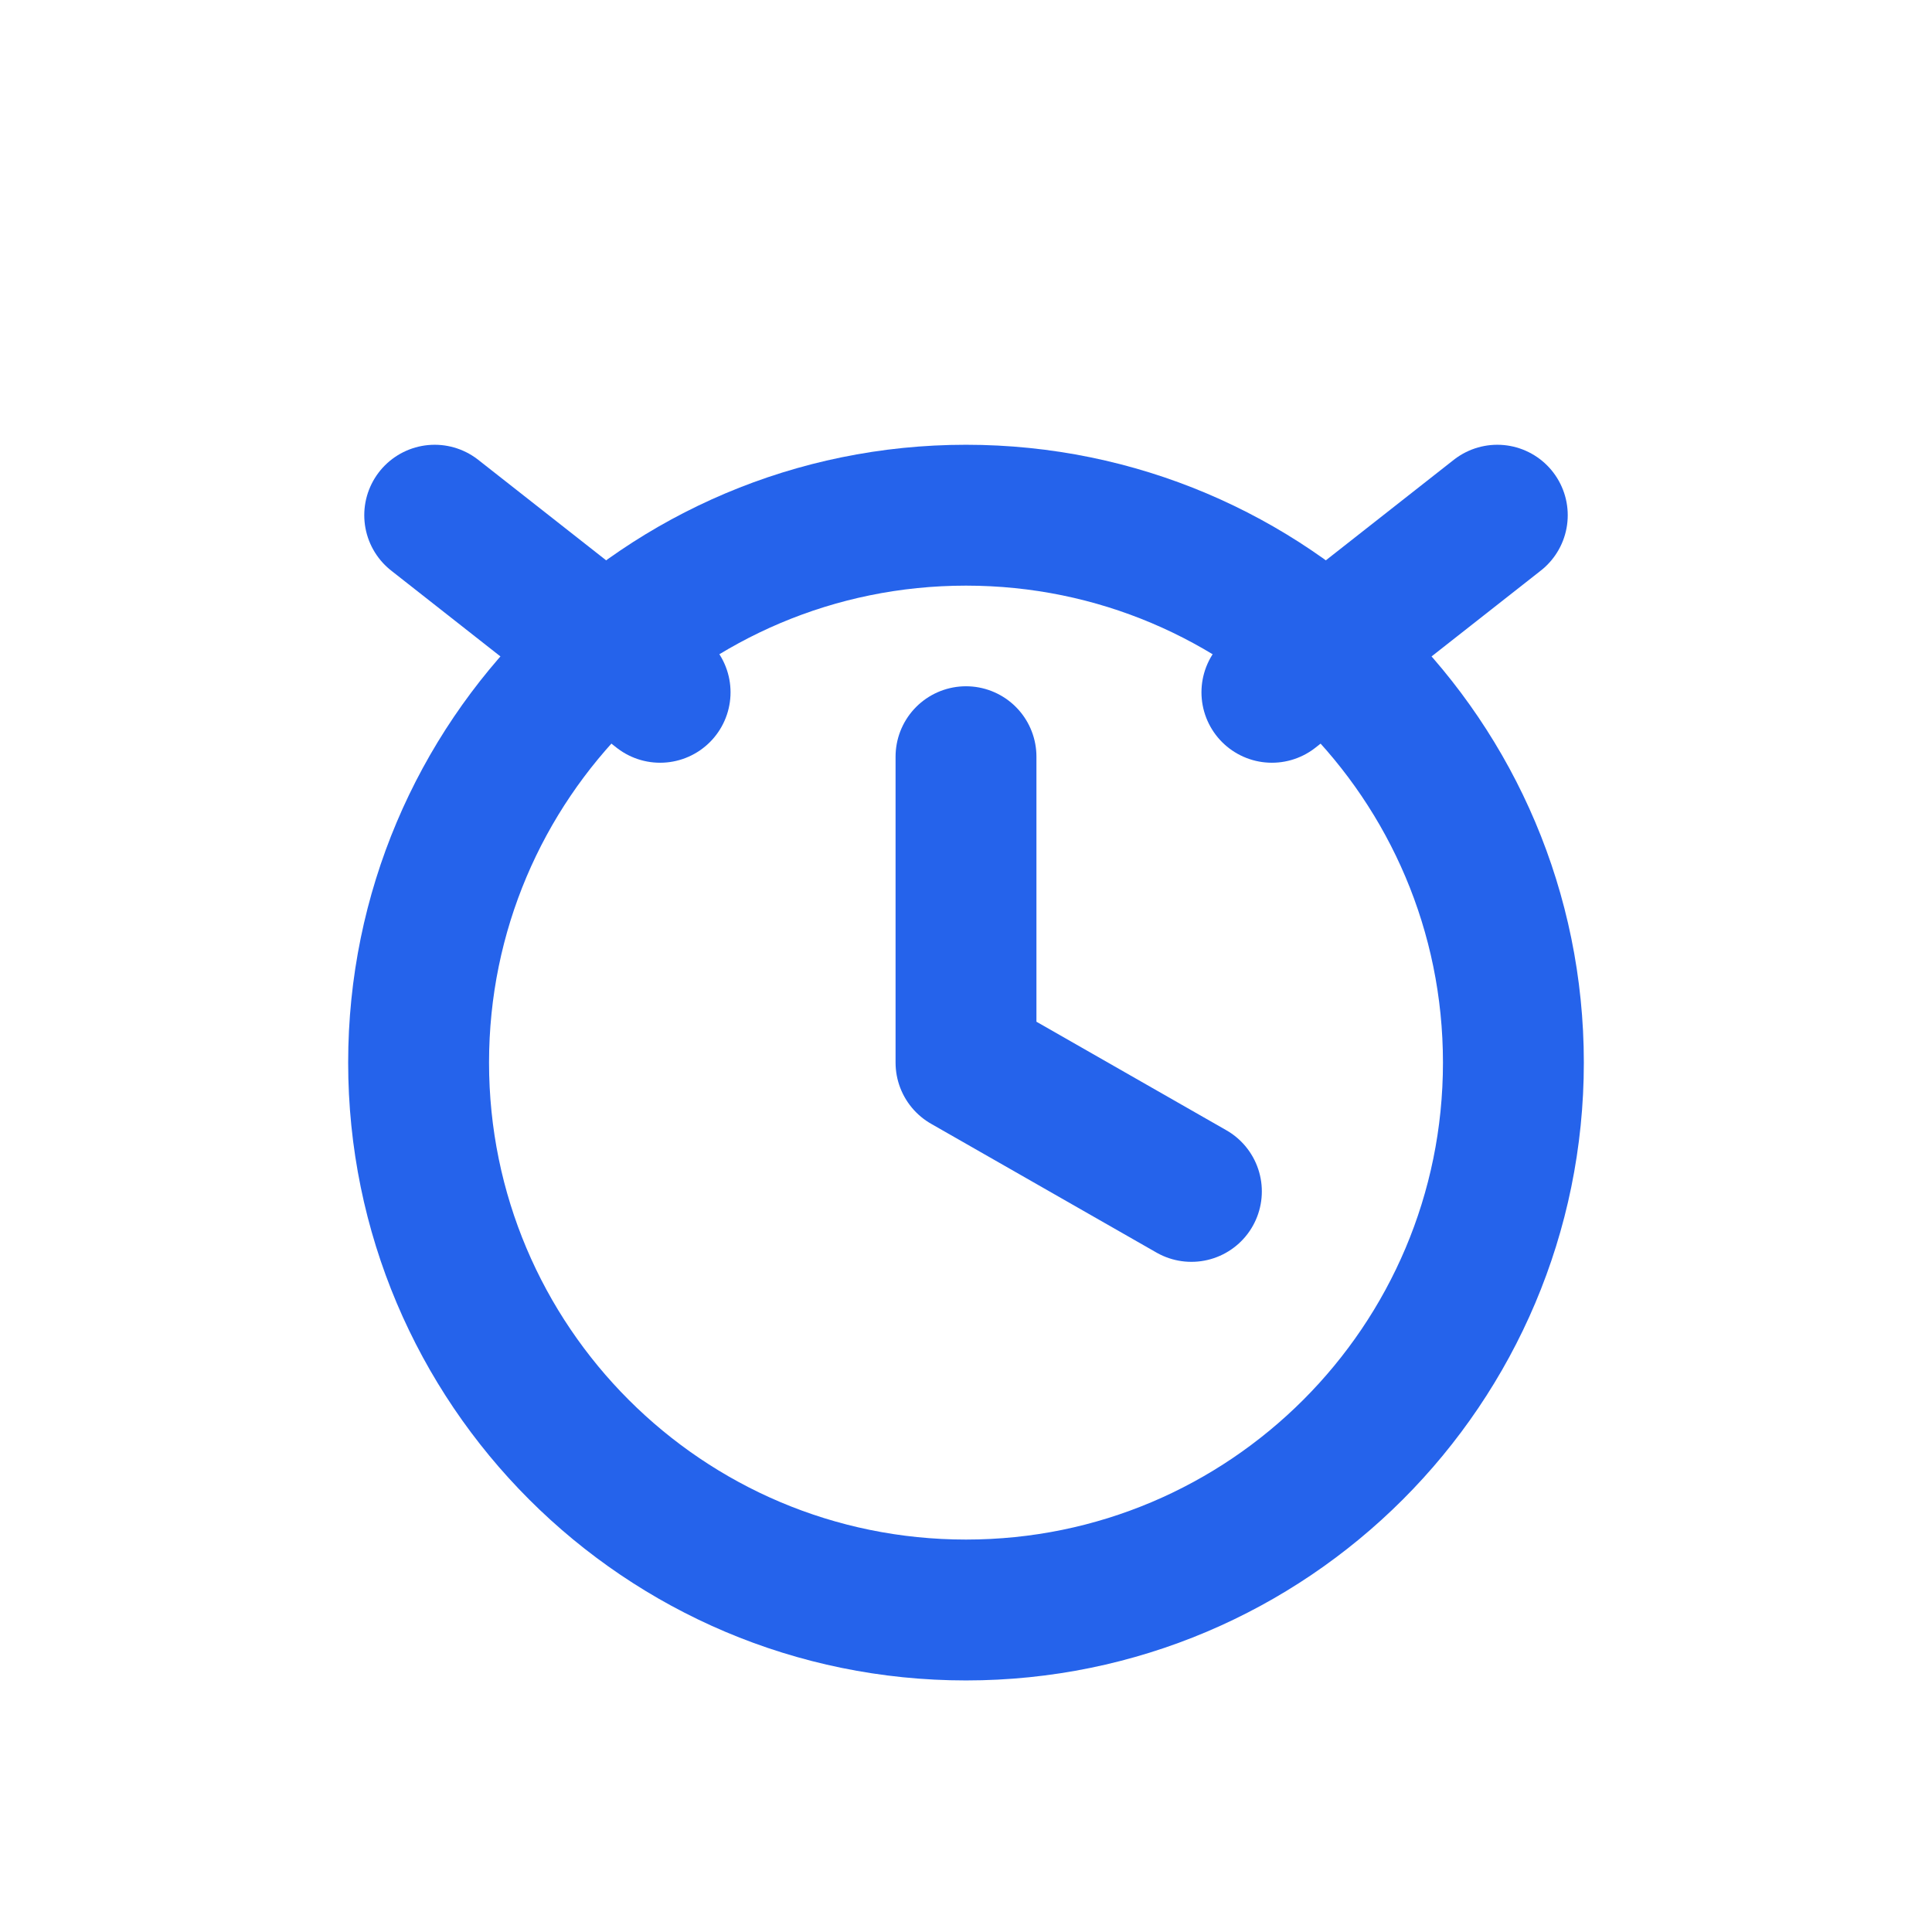
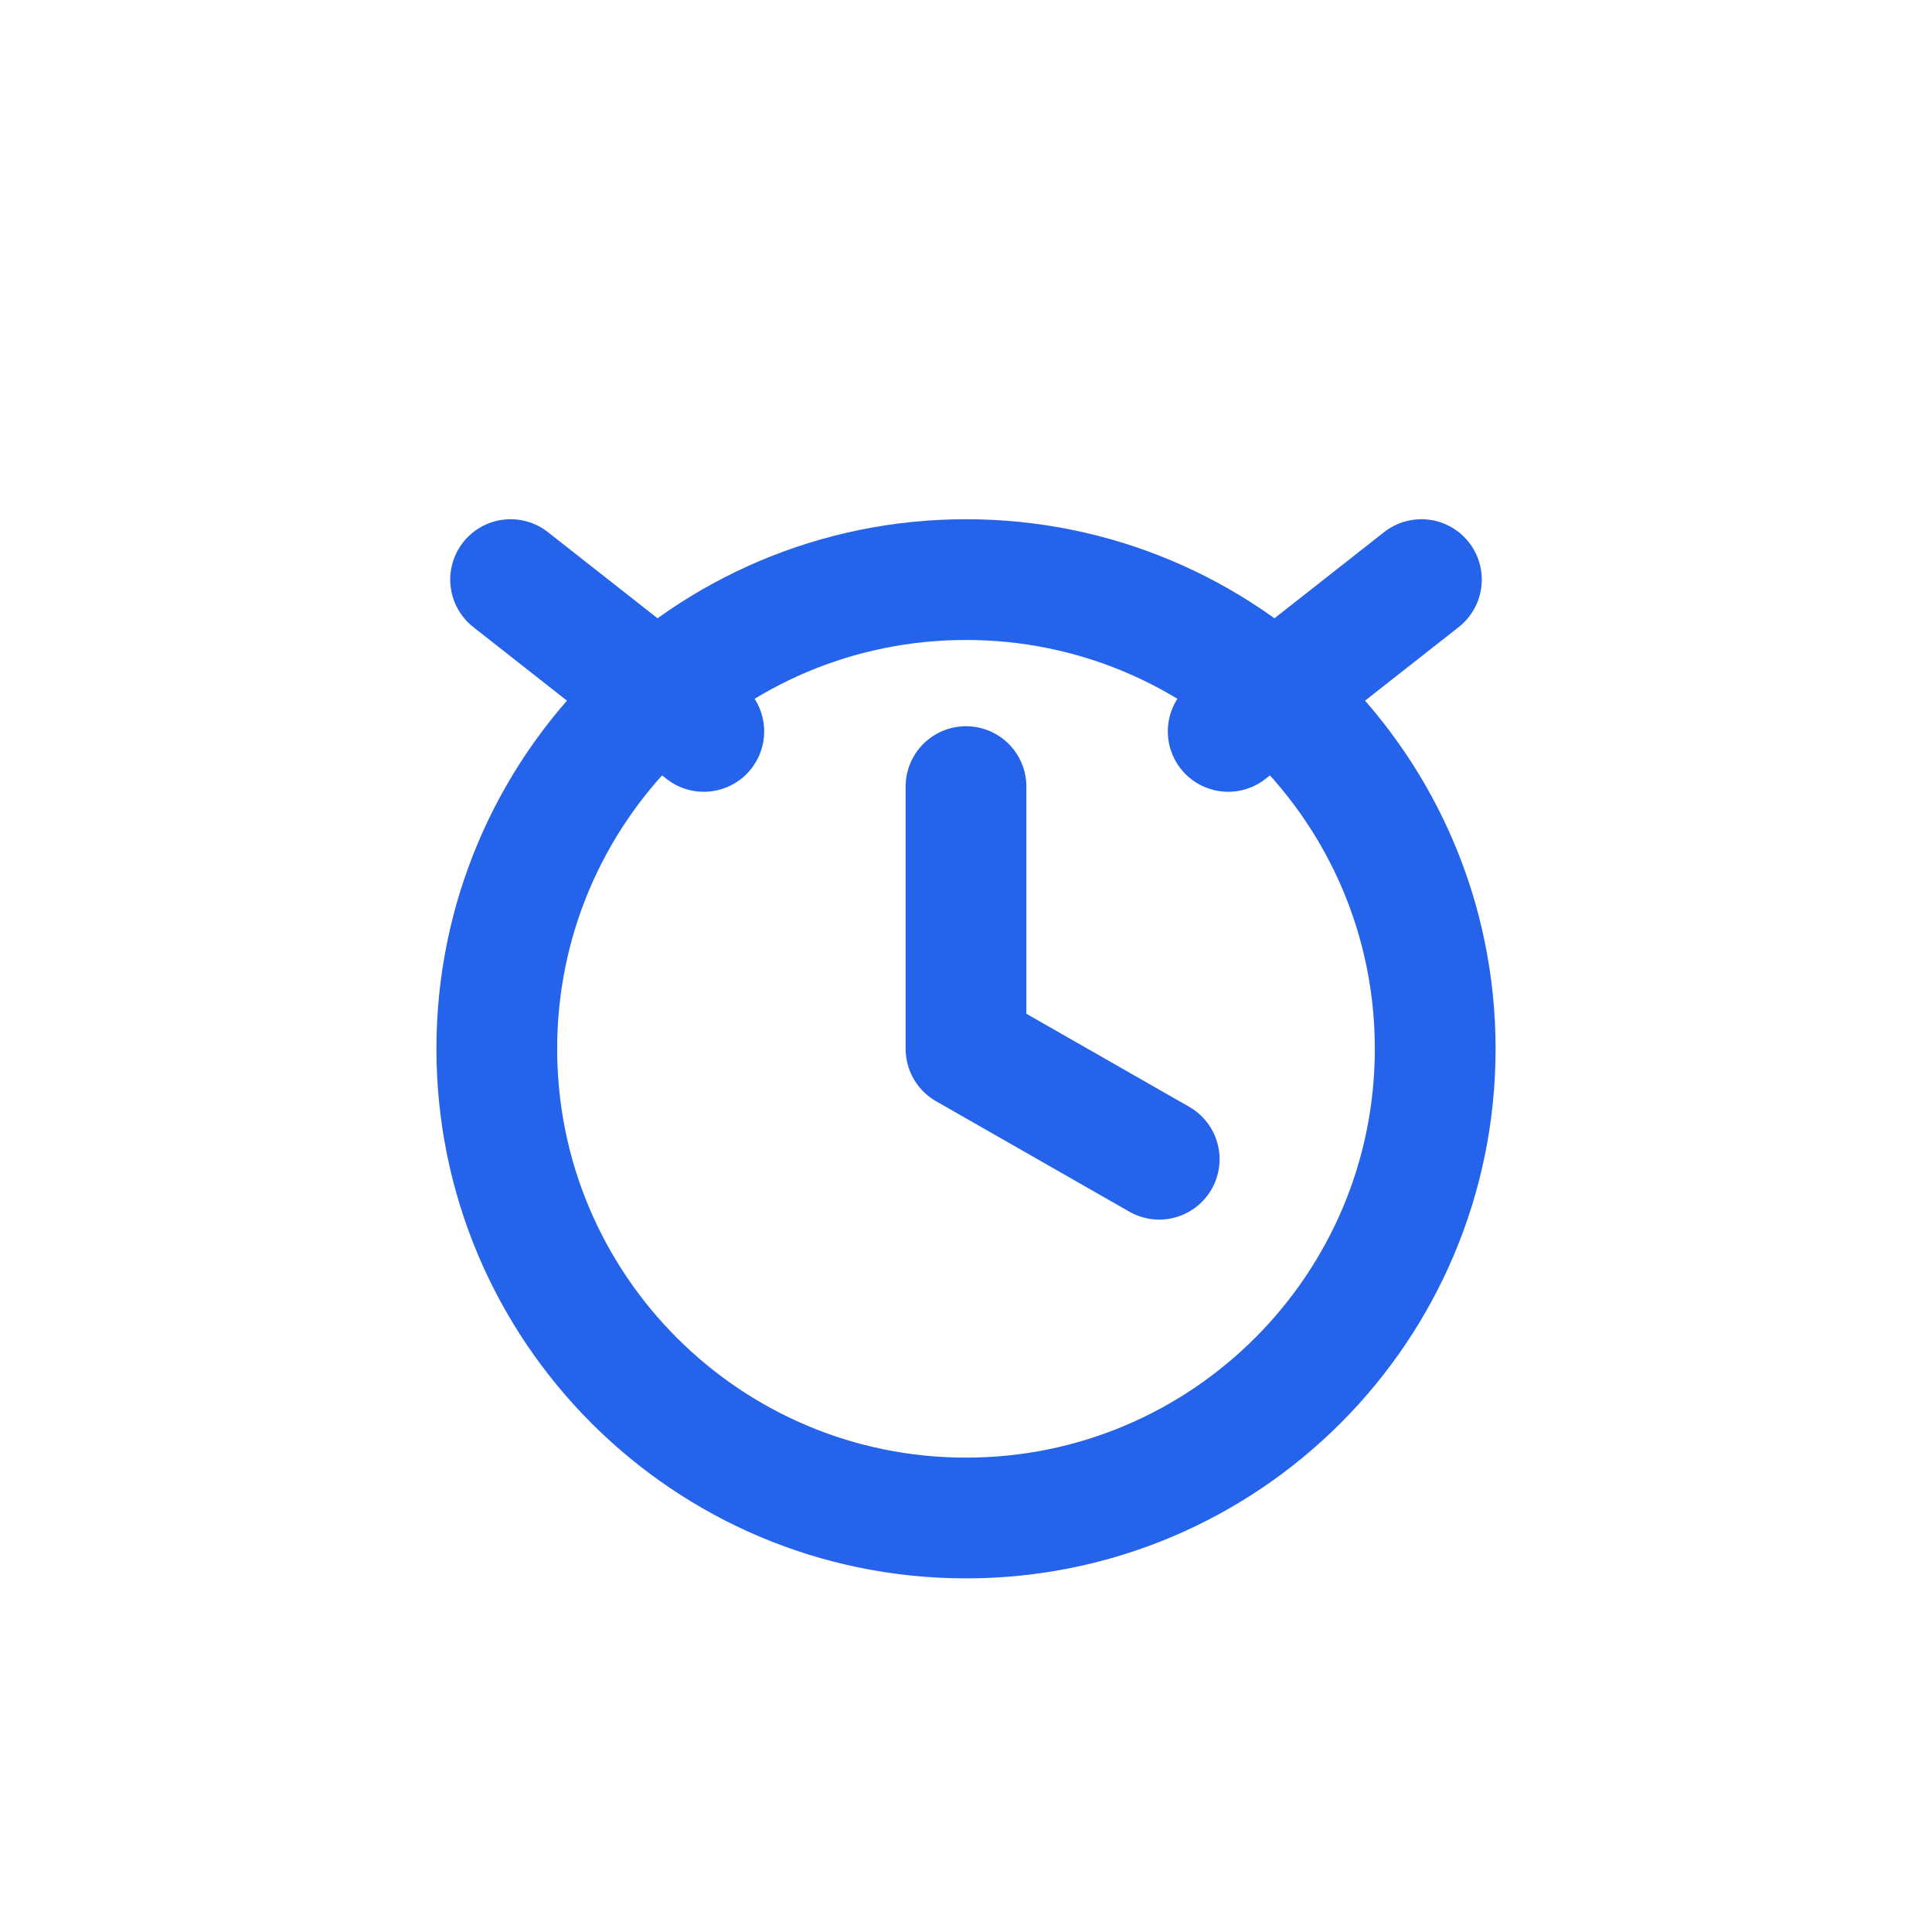
- <svg xmlns="http://www.w3.org/2000/svg" viewBox="0 0 24 24" fill="none" stroke="#2563eb" stroke-width="1.75" stroke-linecap="round" stroke-linejoin="round">
+ <svg xmlns="http://www.w3.org/2000/svg" viewBox="-2 -2 28 28" fill="none" stroke="#2563eb" stroke-width="1.75" stroke-linecap="round" stroke-linejoin="round">
  <circle cx="12" cy="13.2" r="6.8" />
  <path d="M12 9.4 V13.2 L14.8 14.8" />
  <path d="M5.4 6.4 L8.2 8.6" />
  <path d="M18.6 6.4 L15.8 8.6" />
</svg>
